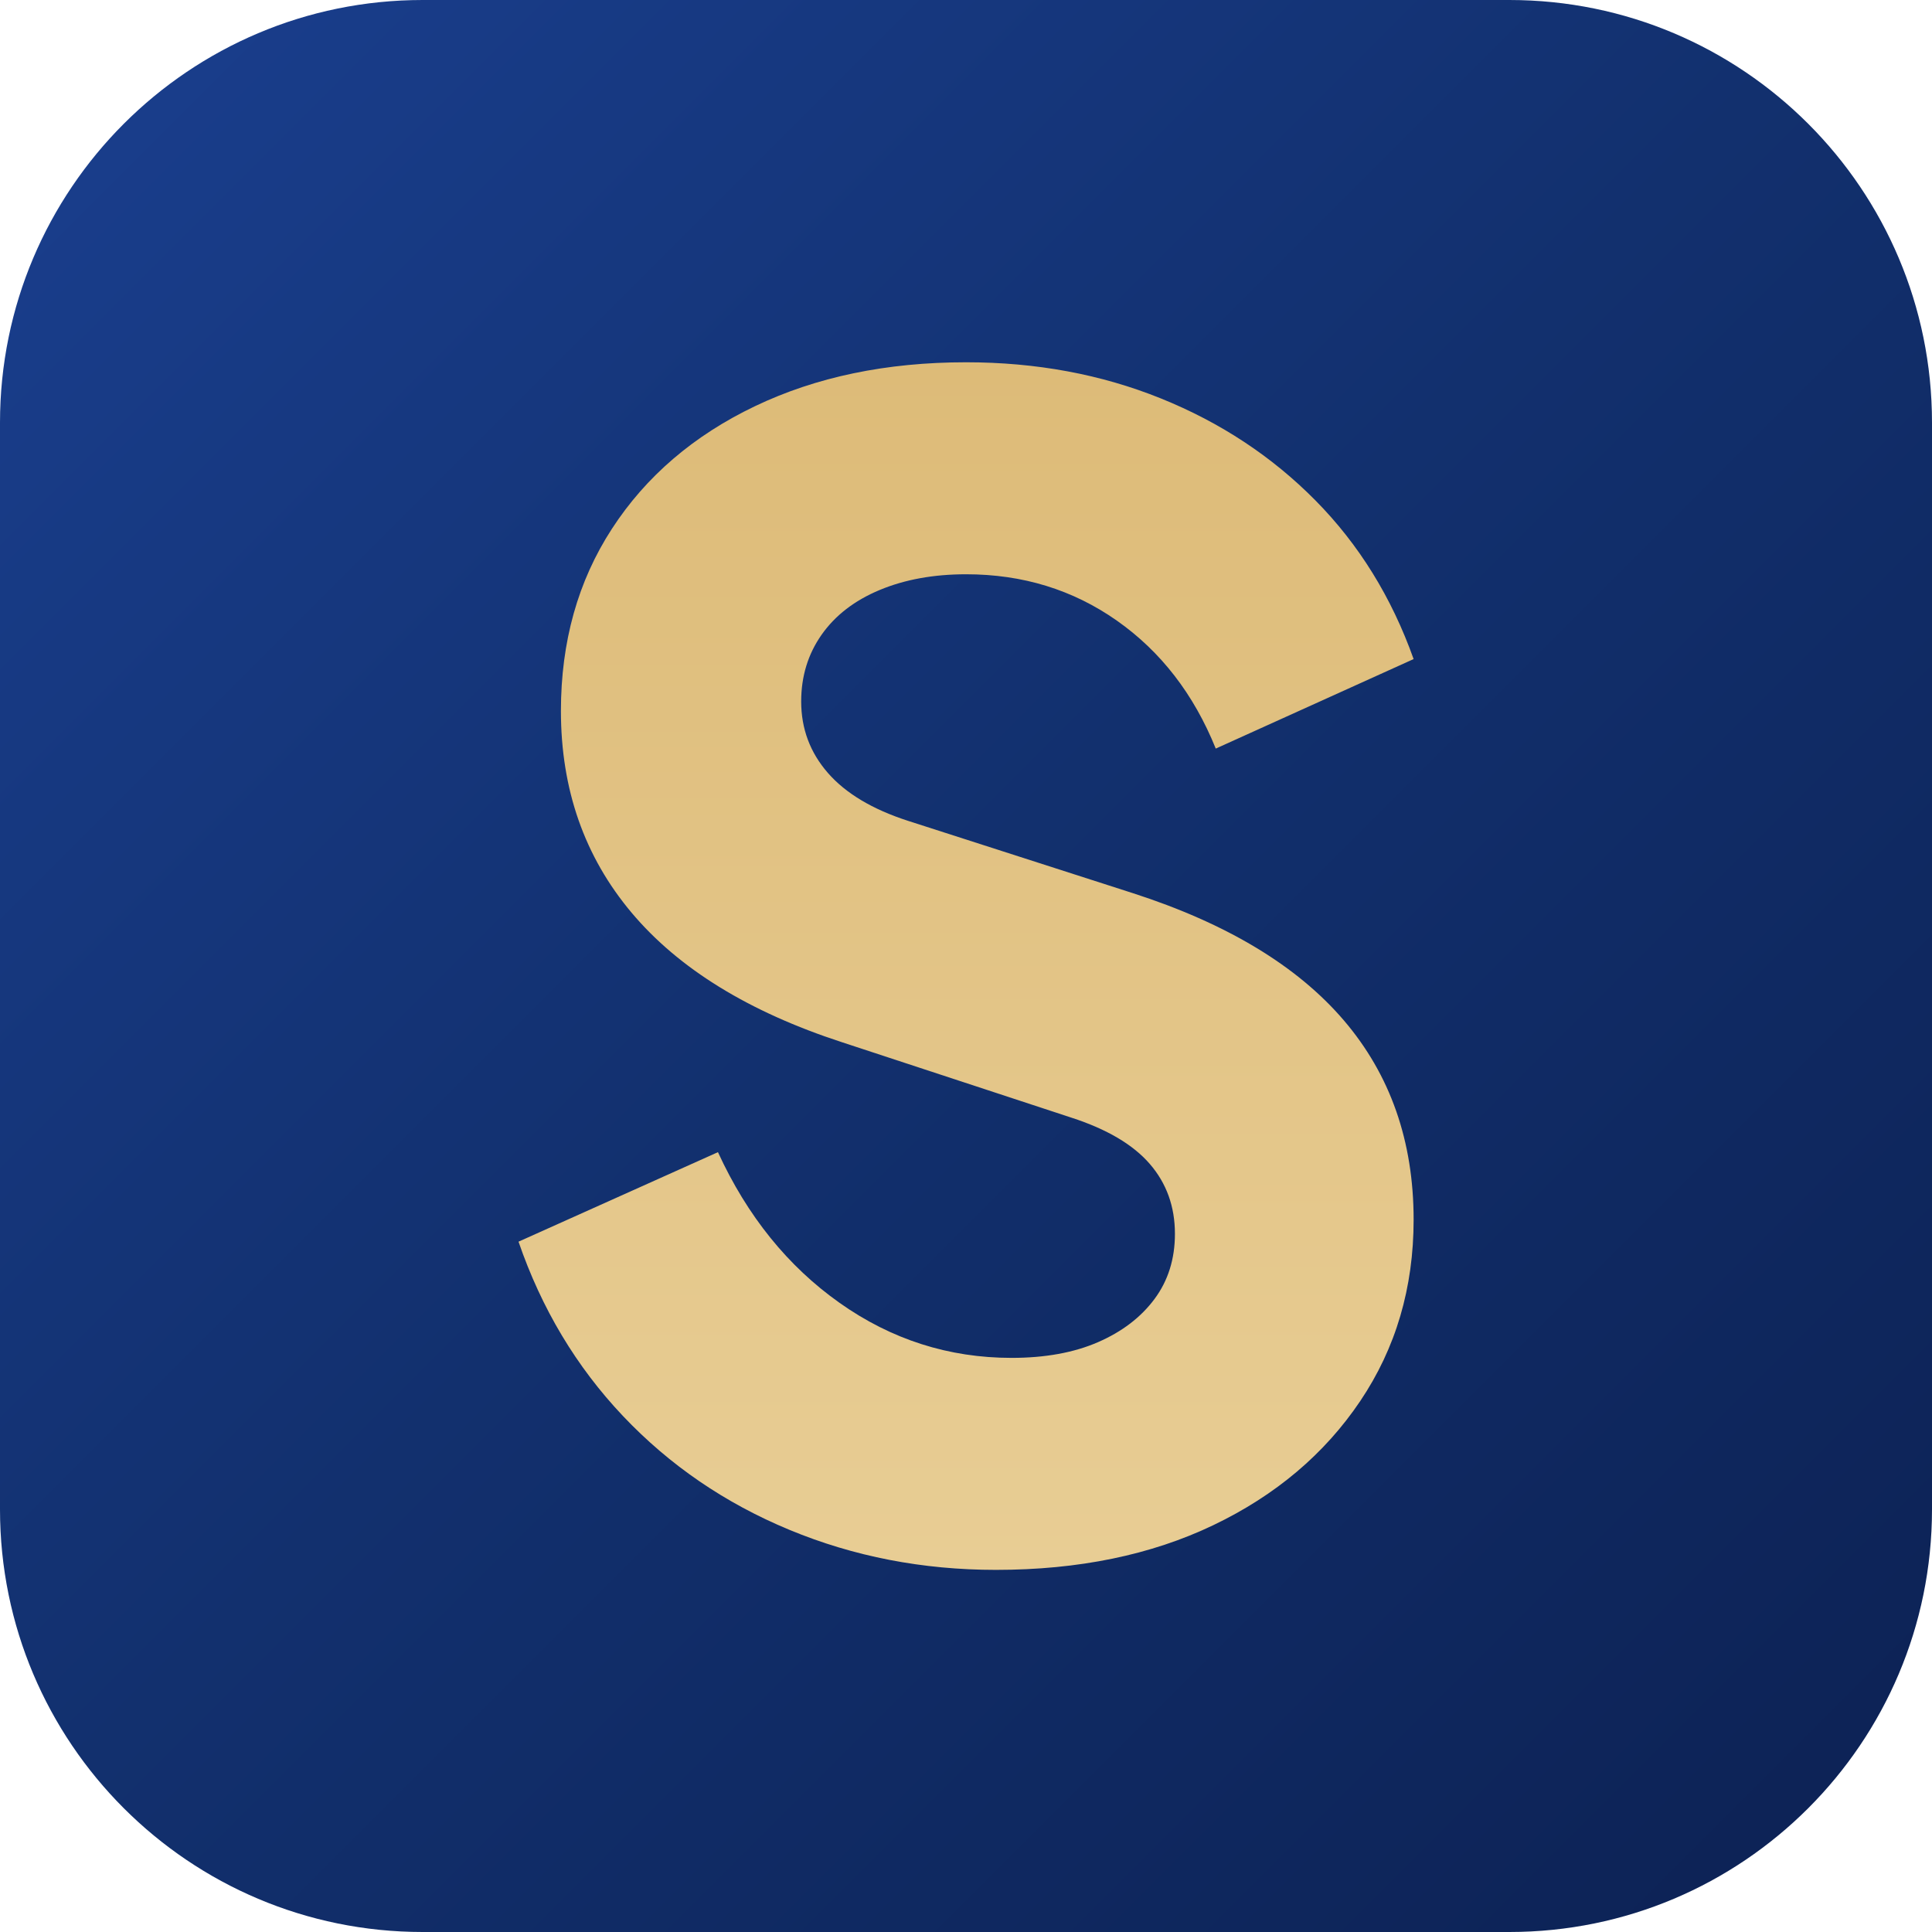
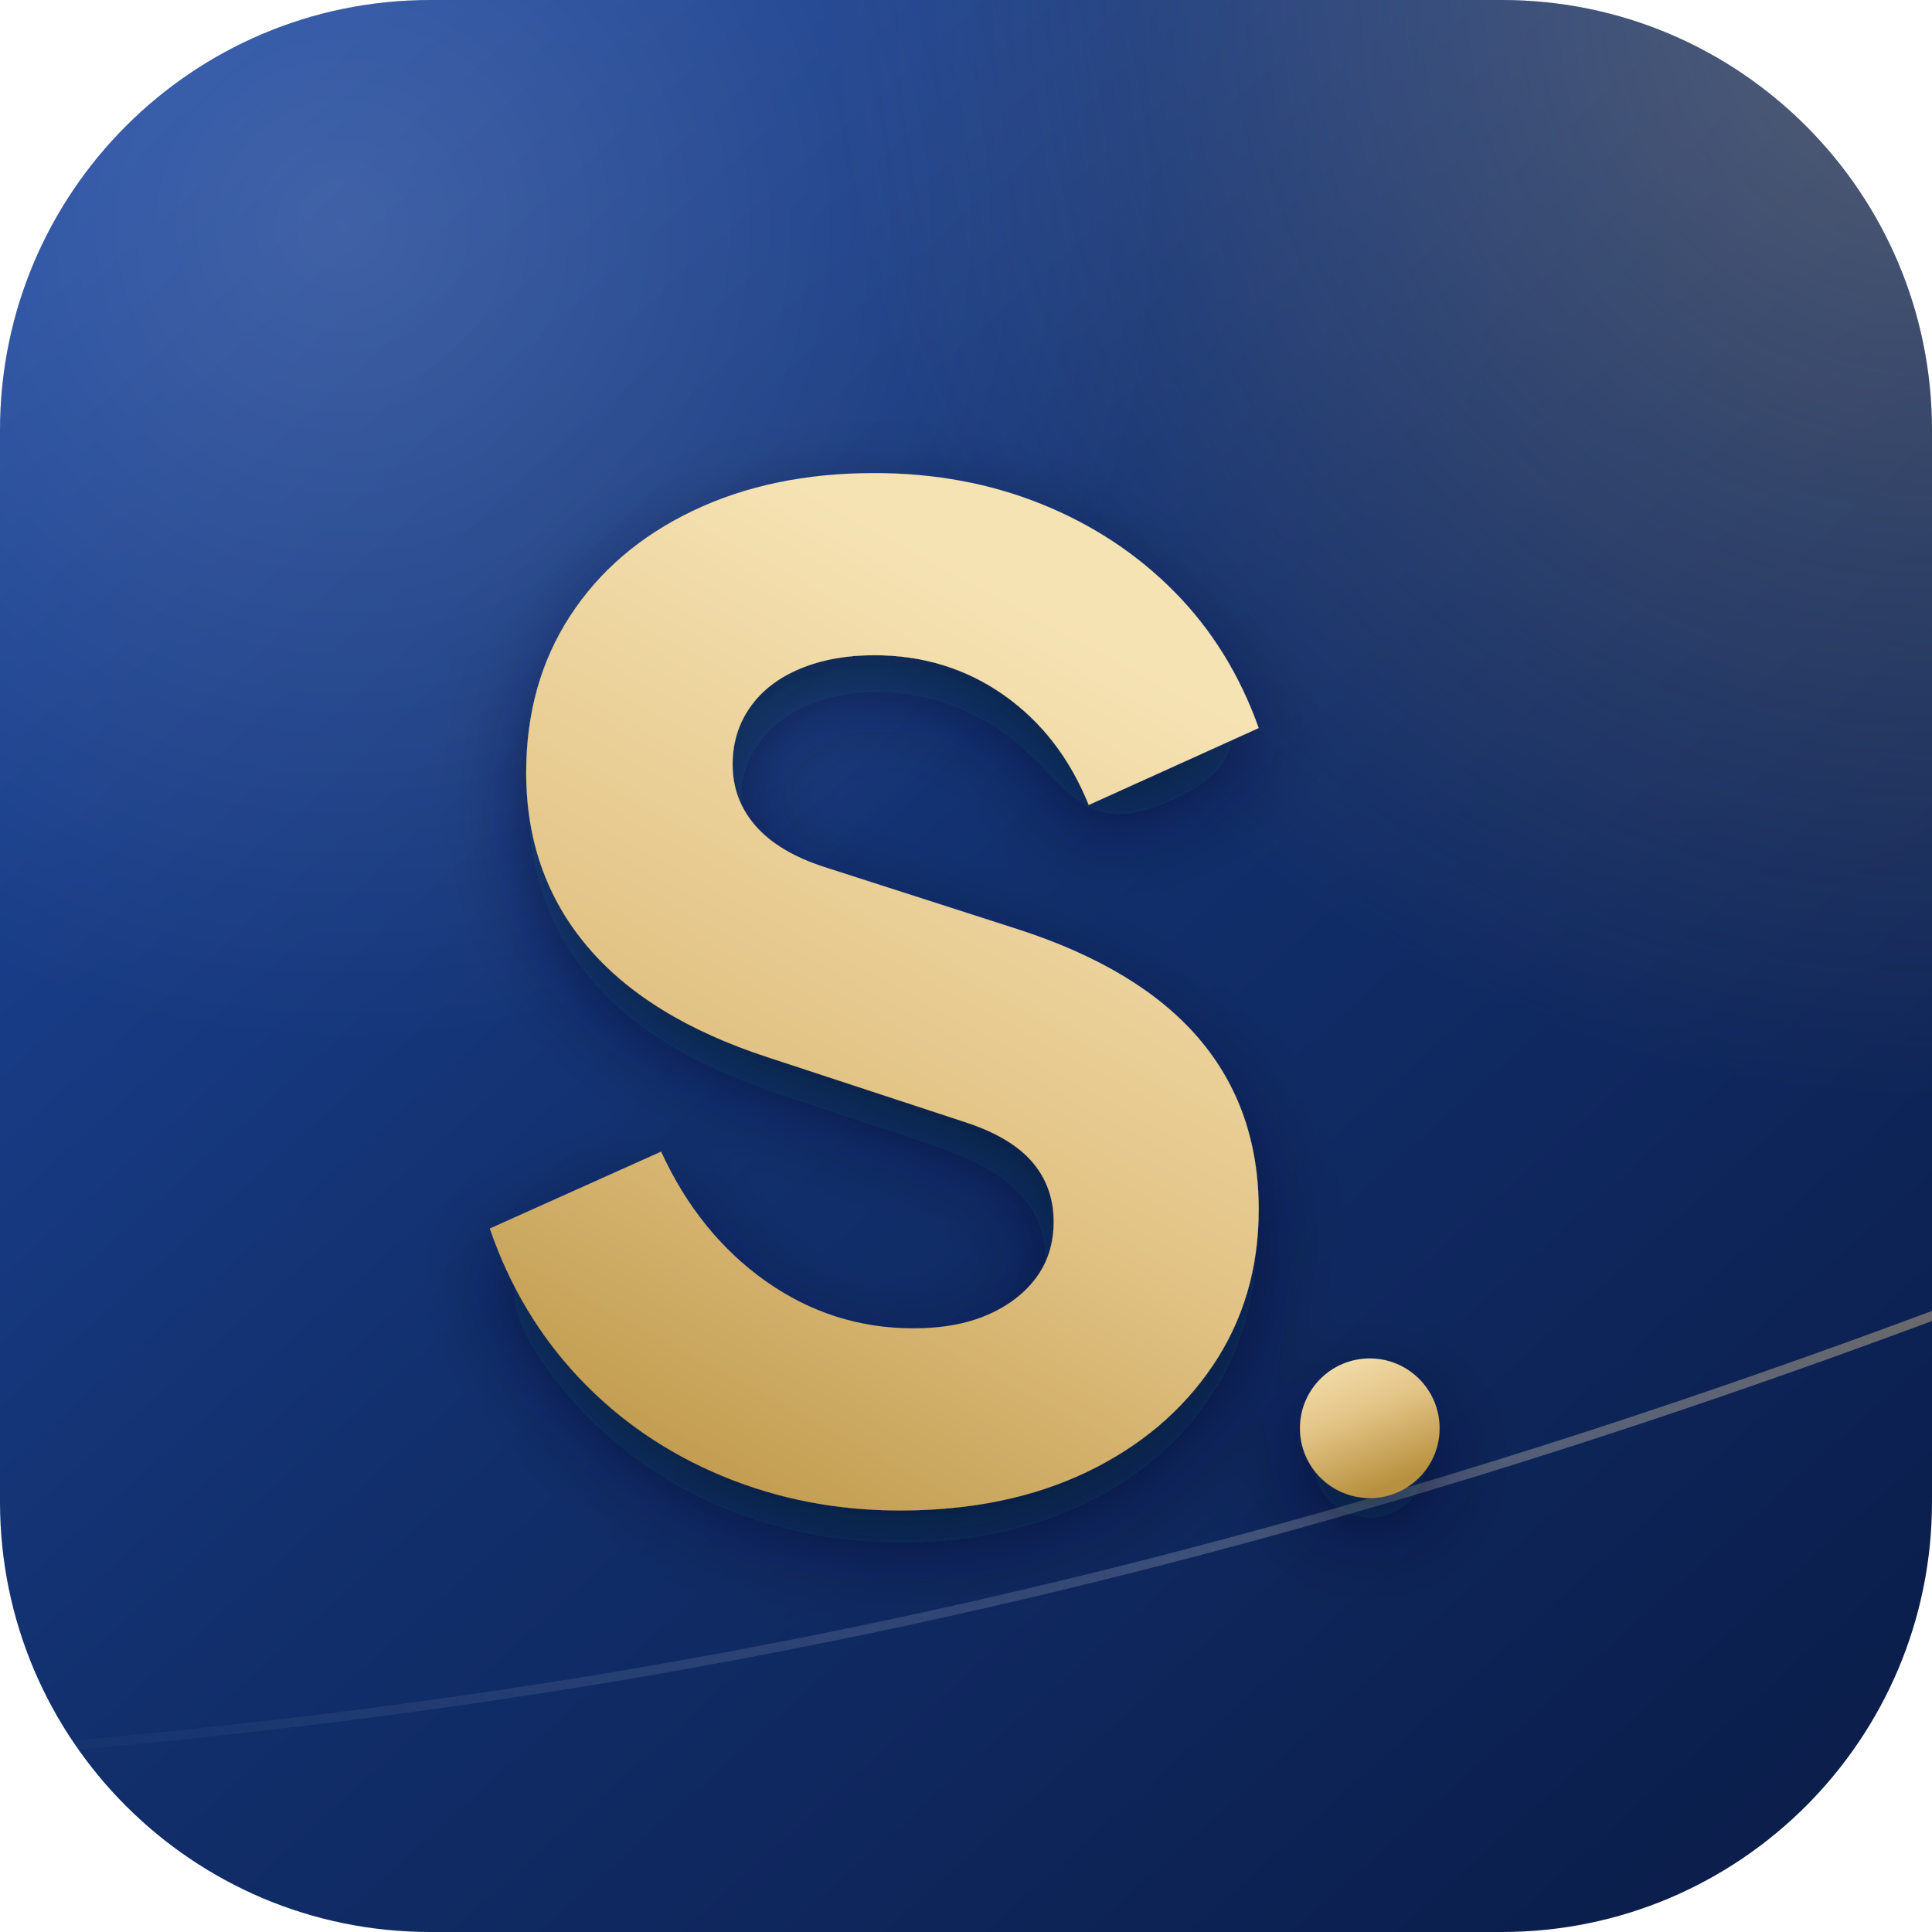
- <svg xmlns="http://www.w3.org/2000/svg" viewBox="0 0 64 64" width="64" height="64">
+ <svg xmlns="http://www.w3.org/2000/svg" viewBox="0 0 1024 1024" width="1024" height="1024">
  <defs>
-     <linearGradient id="fundo" x1="0" y1="0" x2="1" y2="1">
-       <stop offset="0" stop-color="#1A3F8F" />
+     <linearGradient id="fundo" x1="0.05" y1="0" x2="0.95" y2="1">
+       <stop offset="0" stop-color="#1F4AA3" />
      <stop offset=".48" stop-color="#12306E" />
-       <stop offset="1" stop-color="#0C2153" />
+       <stop offset="1" stop-color="#0A1C48" />
    </linearGradient>
-     <linearGradient id="ouro" x1="0" y1="0" x2="0" y2="1">
-       <stop offset="0" stop-color="#E8CD94" />
-       <stop offset="1" stop-color="#DDBB78" />
+     <radialGradient id="champanhe" cx="1" cy="0" r=".95">
+       <stop offset="0" stop-color="#E2C385" stop-opacity=".32" />
+       <stop offset=".6" stop-color="#D6B26E" stop-opacity="0" />
+     </radialGradient>
+     <radialGradient id="luz" cx=".18" cy=".12" r=".7">
+       <stop offset="0" stop-color="#FFFFFF" stop-opacity=".16" />
+       <stop offset=".6" stop-color="#FFFFFF" stop-opacity="0" />
+     </radialGradient>
+     <linearGradient id="ouro" x1="0" y1="0" x2=".4" y2="1">
+       <stop offset="0" stop-color="#F6E3B4" />
+       <stop offset=".5" stop-color="#E2C385" />
+       <stop offset="1" stop-color="#B8913F" />
    </linearGradient>
-     <radialGradient id="luz" cx=".28" cy=".18" r=".9">
-       <stop offset="0" stop-color="#FFFFFF" stop-opacity=".14" />
-       <stop offset=".55" stop-color="#FFFFFF" stop-opacity="0" />
-     </radialGradient>
+     <linearGradient id="ouroS" x1=".4" y1="1" x2="0" y2="0">
+       <stop offset="0" stop-color="#F6E3B4" />
+       <stop offset=".5" stop-color="#E2C385" />
+       <stop offset="1" stop-color="#B8913F" />
+     </linearGradient>
+     <linearGradient id="traco" x1="0" y1="0" x2="1" y2="0">
+       <stop offset="0" stop-color="#FFFFFF" stop-opacity="0" />
+       <stop offset=".55" stop-color="#FFFFFF" stop-opacity=".16" />
+       <stop offset="1" stop-color="#E2C385" stop-opacity=".45" />
+     </linearGradient>
+     <filter id="sombra" x="-20%" y="-20%" width="140%" height="140%">
+       <feDropShadow dx="0" dy="18" stdDeviation="22" flood-color="#050E2A" flood-opacity=".55" />
+     </filter>
+     <filter id="brilhoVerde" x="-100%" y="-100%" width="300%" height="300%">
+       <feGaussianBlur stdDeviation="14" />
+     </filter>
  </defs>
-   <rect width="64" height="64" rx="14" fill="url(#fundo)" />
-   <path transform="translate(15.46 51.38) scale(0.05202 -0.05202)" d="M337 -12Q267 -12 205.5 13.5Q144 39 99.5 86.0Q55 133 33 197L160 254Q188 193 237.5 158.0Q287 123 347 123Q379 123 402.0 133.0Q425 143 438.0 160.5Q451 178 451 202Q451 228 435.0 246.5Q419 265 385 276L239 324Q150 353 105.0 406.5Q60 460 60 535Q60 601 92.5 651.0Q125 701 183.5 729.0Q242 757 318 757Q385 757 442.0 734.0Q499 711 540.5 669.0Q582 627 603 568L477 511Q456 563 414.0 592.5Q372 622 318 622Q287 622 263.0 612.0Q239 602 226.0 583.5Q213 565 213 541Q213 515 230.0 495.5Q247 476 281 465L424 419Q514 390 558.5 338.0Q603 286 603 211Q603 146 569.0 95.5Q535 45 475.5 16.5Q416 -12 337 -12Z" fill="url(#ouro)" />
+   <rect width="1024" height="1024" rx="228" fill="url(#fundo)" />
+   <rect width="1024" height="1024" rx="228" fill="url(#champanhe)" />
+   <rect width="1024" height="1024" rx="228" fill="url(#luz)" />
+   <path d="M -20 930 C 300 905, 620 850, 1044 690" fill="none" stroke="url(#traco)" stroke-width="5" />
+   <g filter="url(#sombra)">
+     <path transform="translate(236 792) scale(0.715 -0.715)" d="M337 -12Q267 -12 205.5 13.5Q144 39 99.5 86.0Q55 133 33 197L160 254Q188 193 237.5 158.0Q287 123 347 123Q379 123 402.0 133.0Q425 143 438.0 160.5Q451 178 451 202Q451 228 435.0 246.5Q419 265 385 276L239 324Q150 353 105.0 406.5Q60 460 60 535Q60 601 92.5 651.0Q125 701 183.5 729.0Q242 757 318 757Q385 757 442.0 734.0Q499 711 540.5 669.0Q582 627 603 568L477 511Q456 563 414.0 592.5Q372 622 318 622Q287 622 263.0 612.0Q239 602 226.0 583.5Q213 565 213 541Q213 515 230.0 495.5Q247 476 281 465L424 419Q514 390 558.5 338.0Q603 286 603 211Q603 146 569.0 95.5Q535 45 475.5 16.5Q416 -12 337 -12Z" fill="url(#ouroS)" />
+     <circle cx="726" cy="757" r="37" fill="url(#ouro)" />
+   </g>
</svg>
